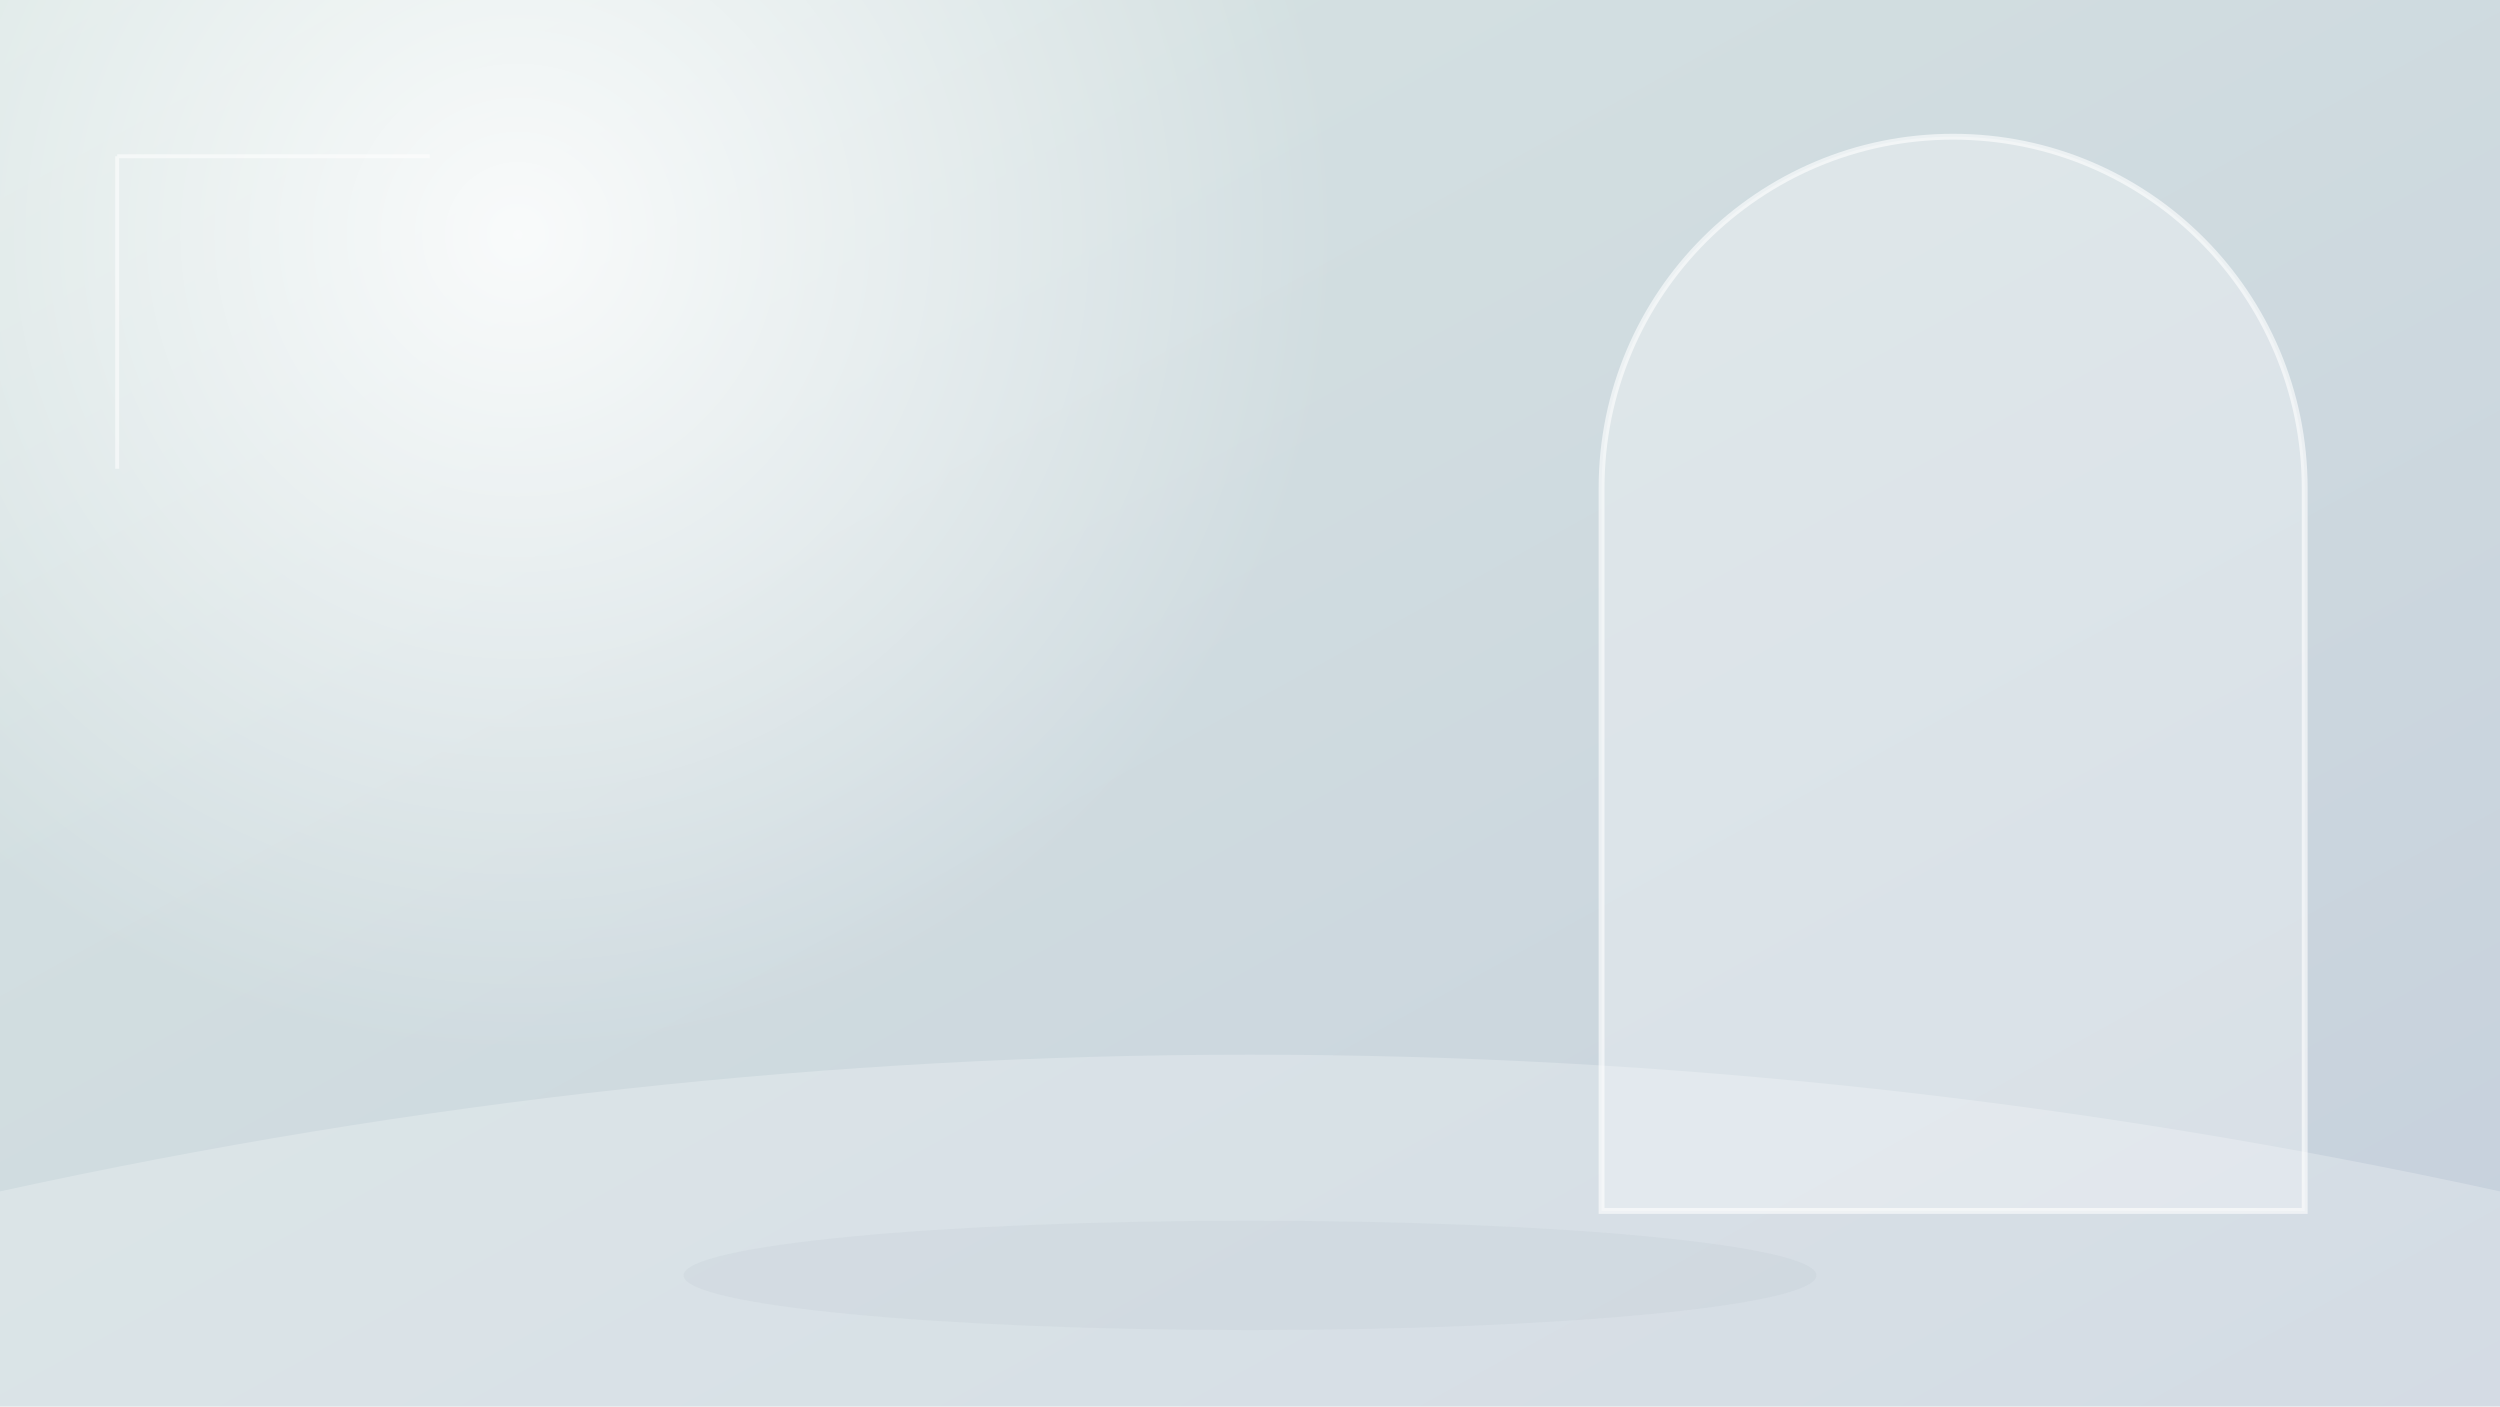
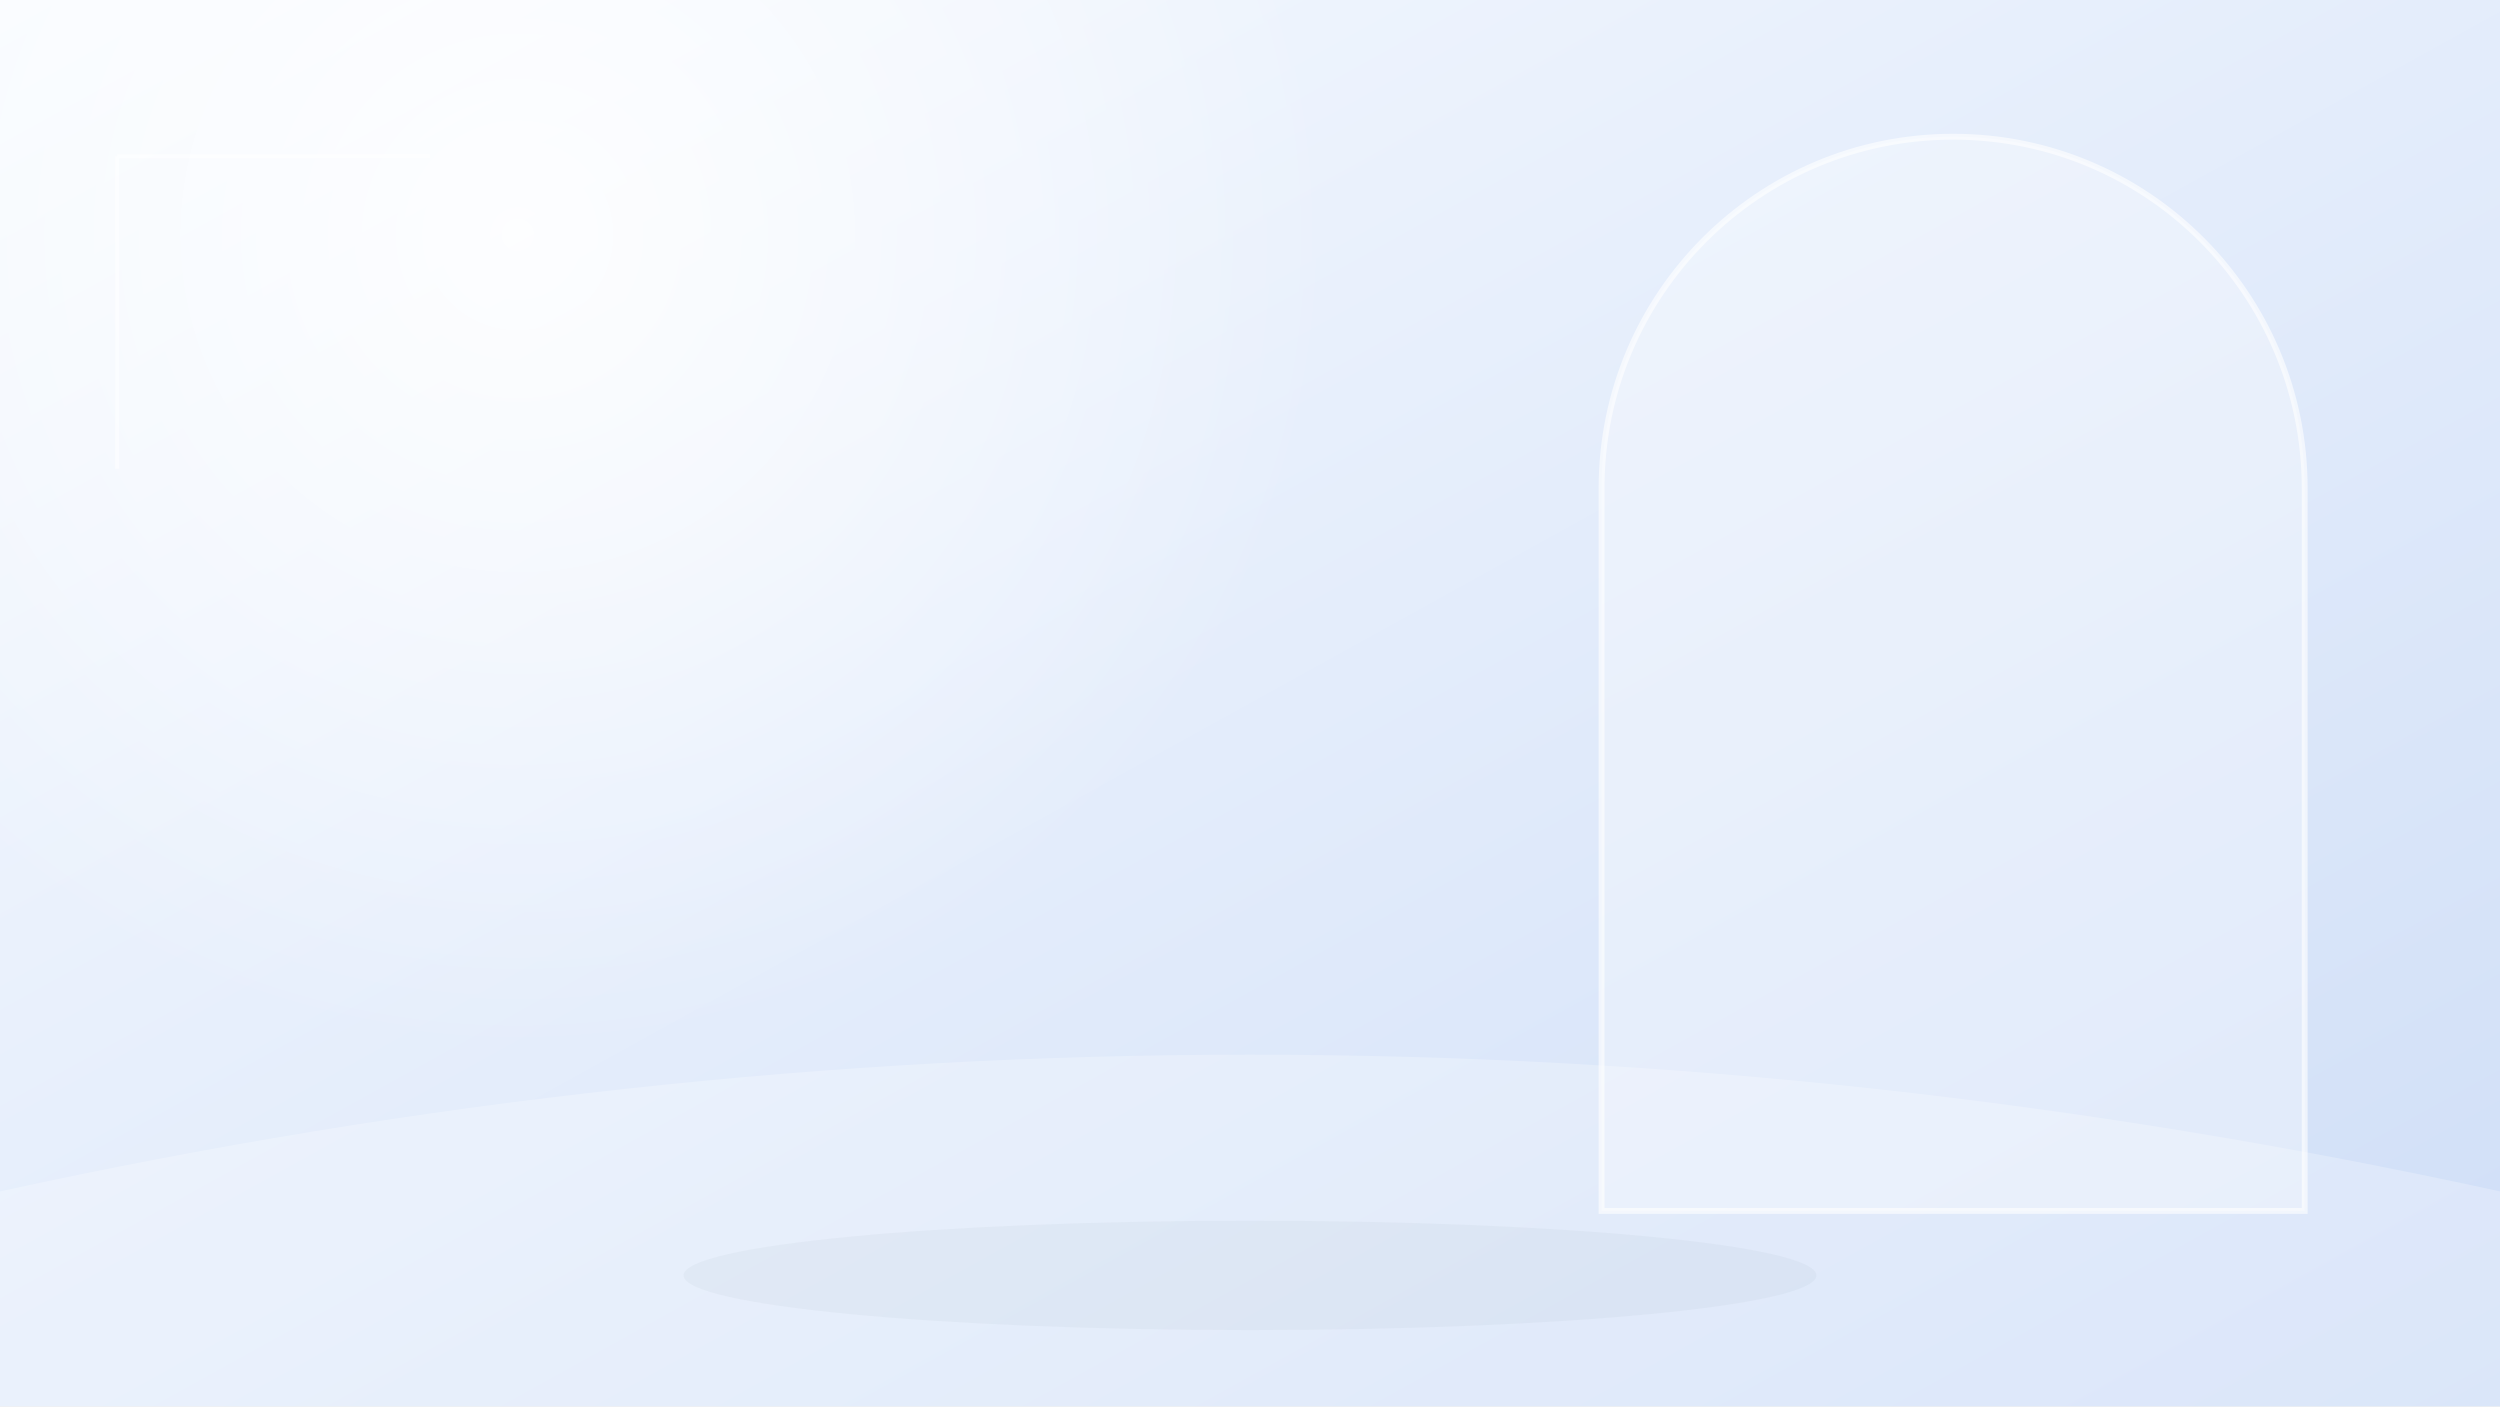
<svg xmlns="http://www.w3.org/2000/svg" width="1280" height="720" viewBox="0 0 1280 720">
  <defs>
    <linearGradient id="bg" x2="1" y2="1">
-       <stop stop-color="#d8e5e3" />
-       <stop offset="1" stop-color="#c6d0dc" />
+       <stop stop-color="#f8fbff" />
+       <stop offset="1" stop-color="#cfdef7" />
    </linearGradient>
    <radialGradient id="light">
      <stop stop-color="#fff" stop-opacity=".85" />
      <stop offset="1" stop-color="#fff" stop-opacity="0" />
    </radialGradient>
  </defs>
  <rect width="1280" height="720" fill="url(#bg)" />
  <circle cx="265" cy="120" r="420" fill="url(#light)" />
  <path d="M820 620V250a180 180 0 0 1 360 0v370Z" fill="#fff" fill-opacity=".3" stroke="#fff" stroke-opacity=".6" stroke-width="3" />
  <path d="M0 610q640-140 1280 0v110H0Z" fill="#fff" fill-opacity=".24" />
  <ellipse cx="640" cy="653" rx="290" ry="28" fill="#576b79" opacity=".05" />
  <path d="M60 80h160M60 80v160" stroke="#fff" opacity=".55" stroke-width="2" />
</svg>
